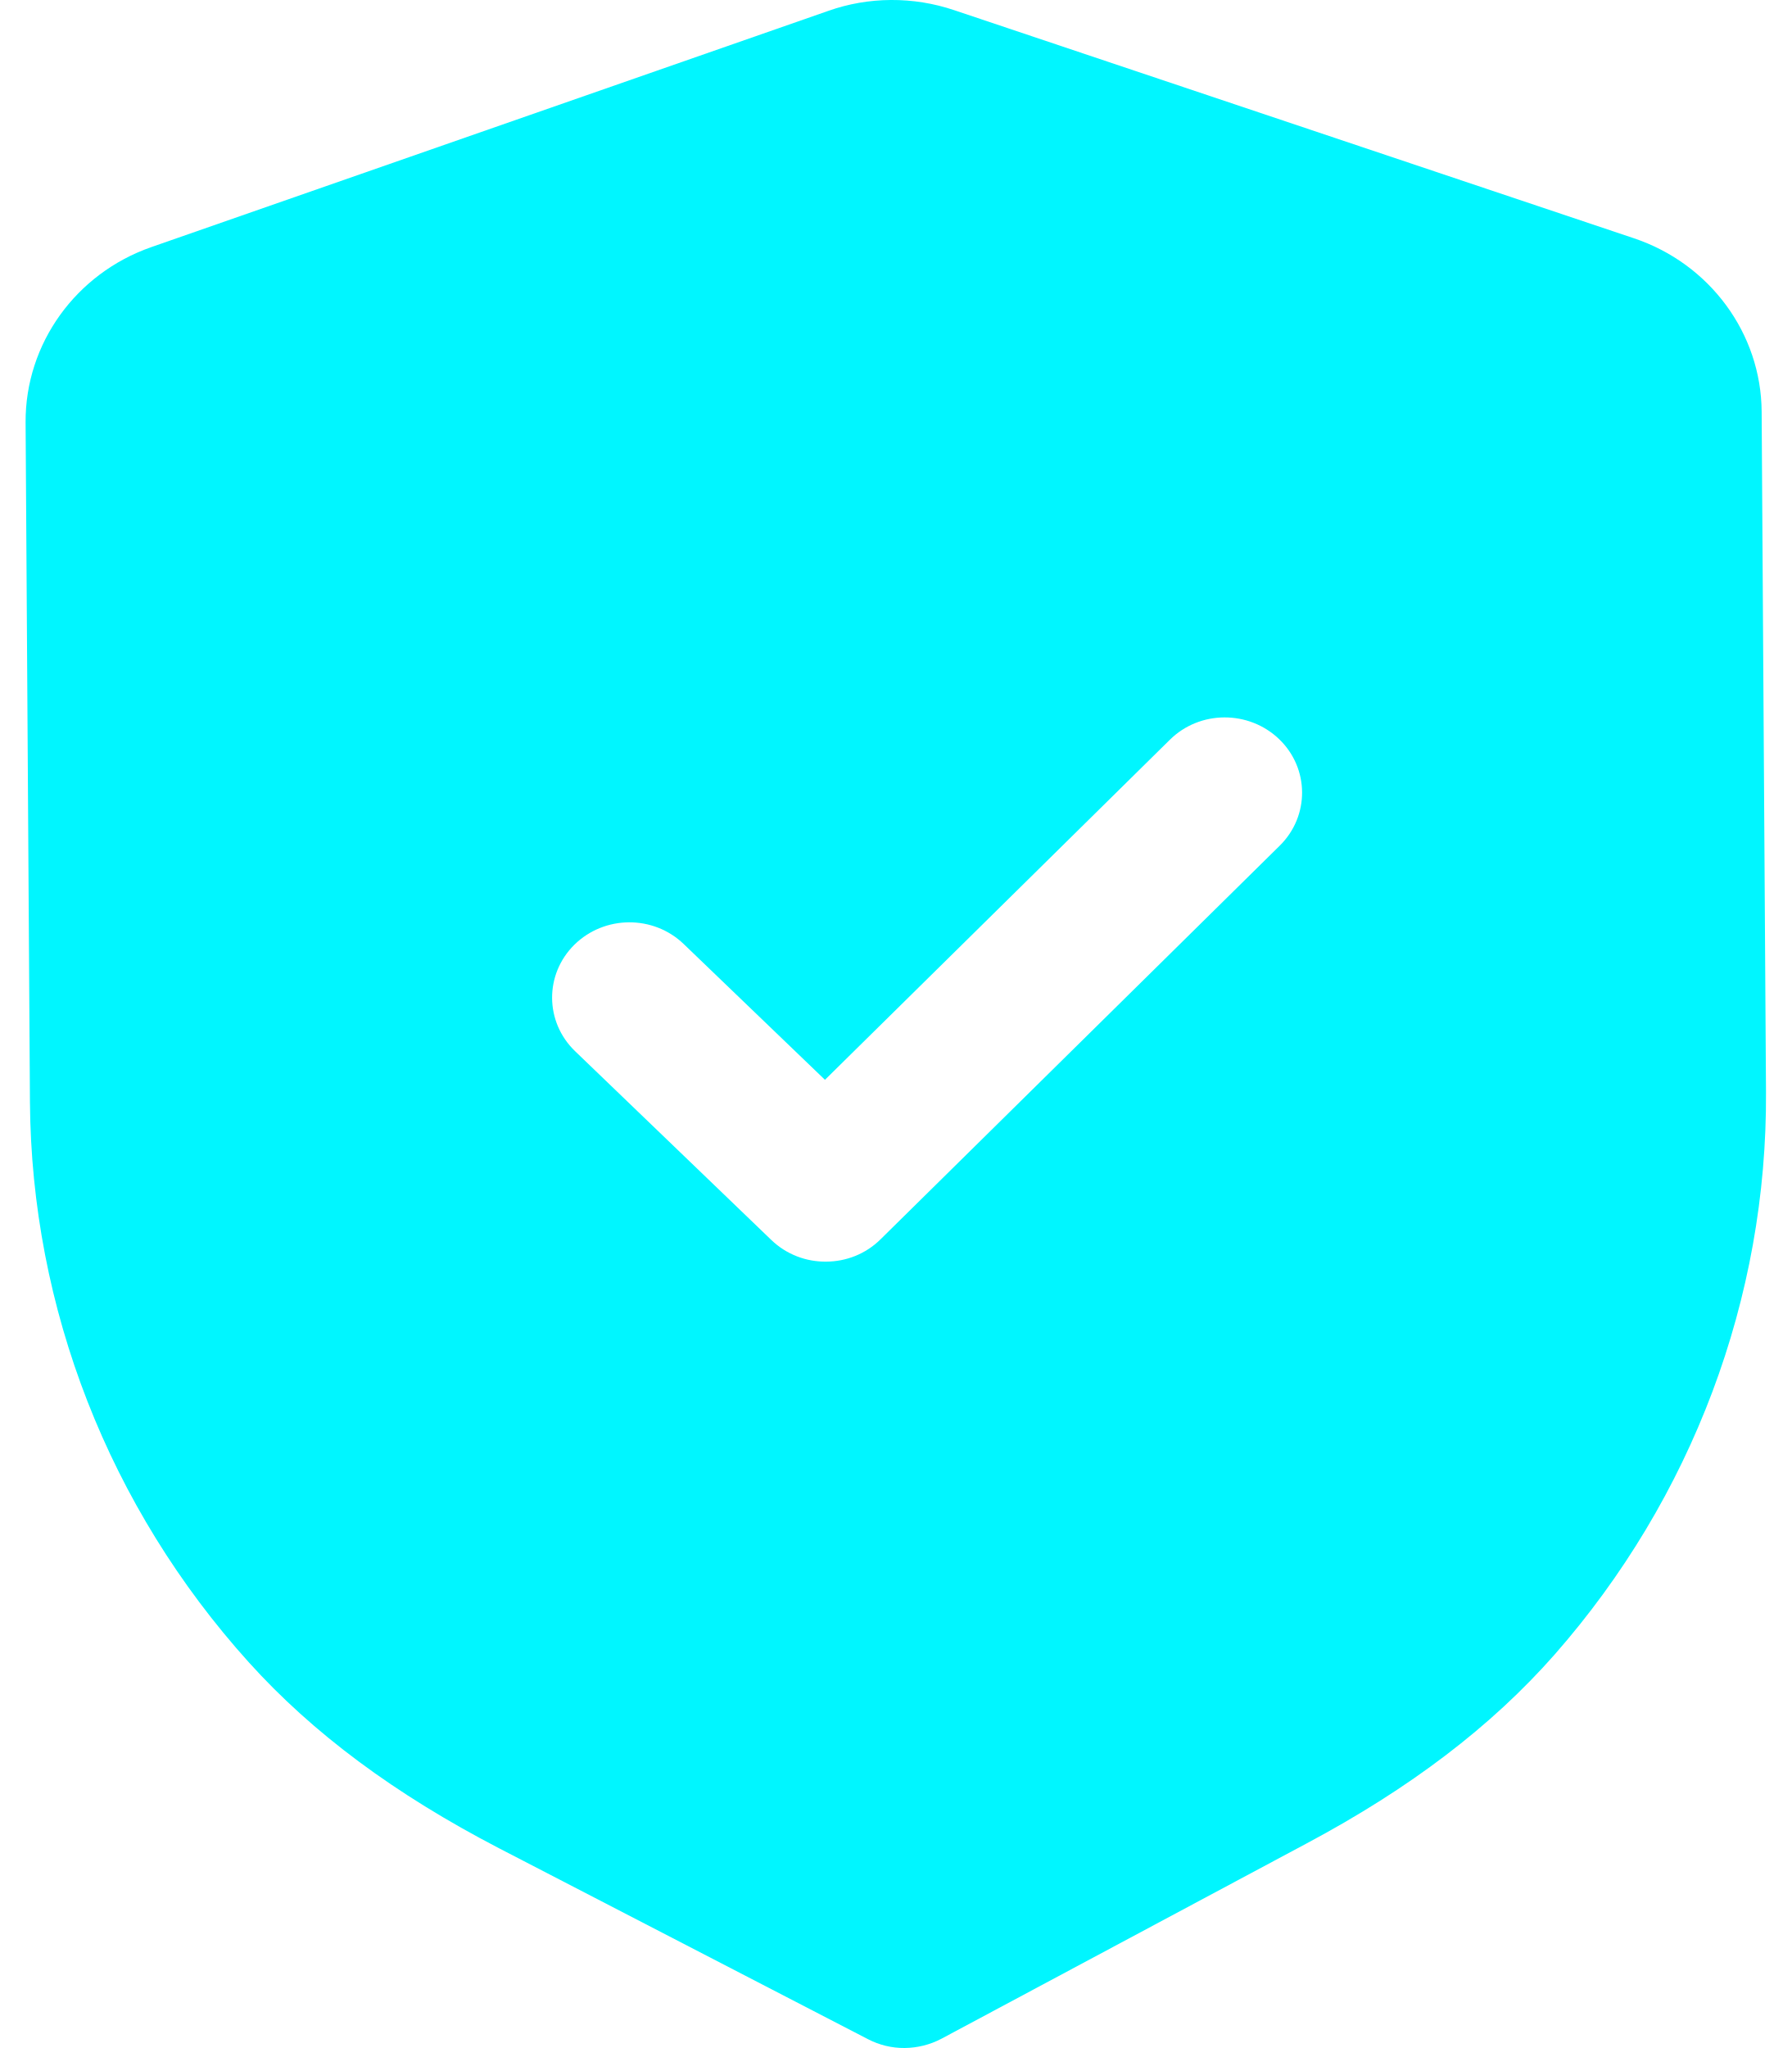
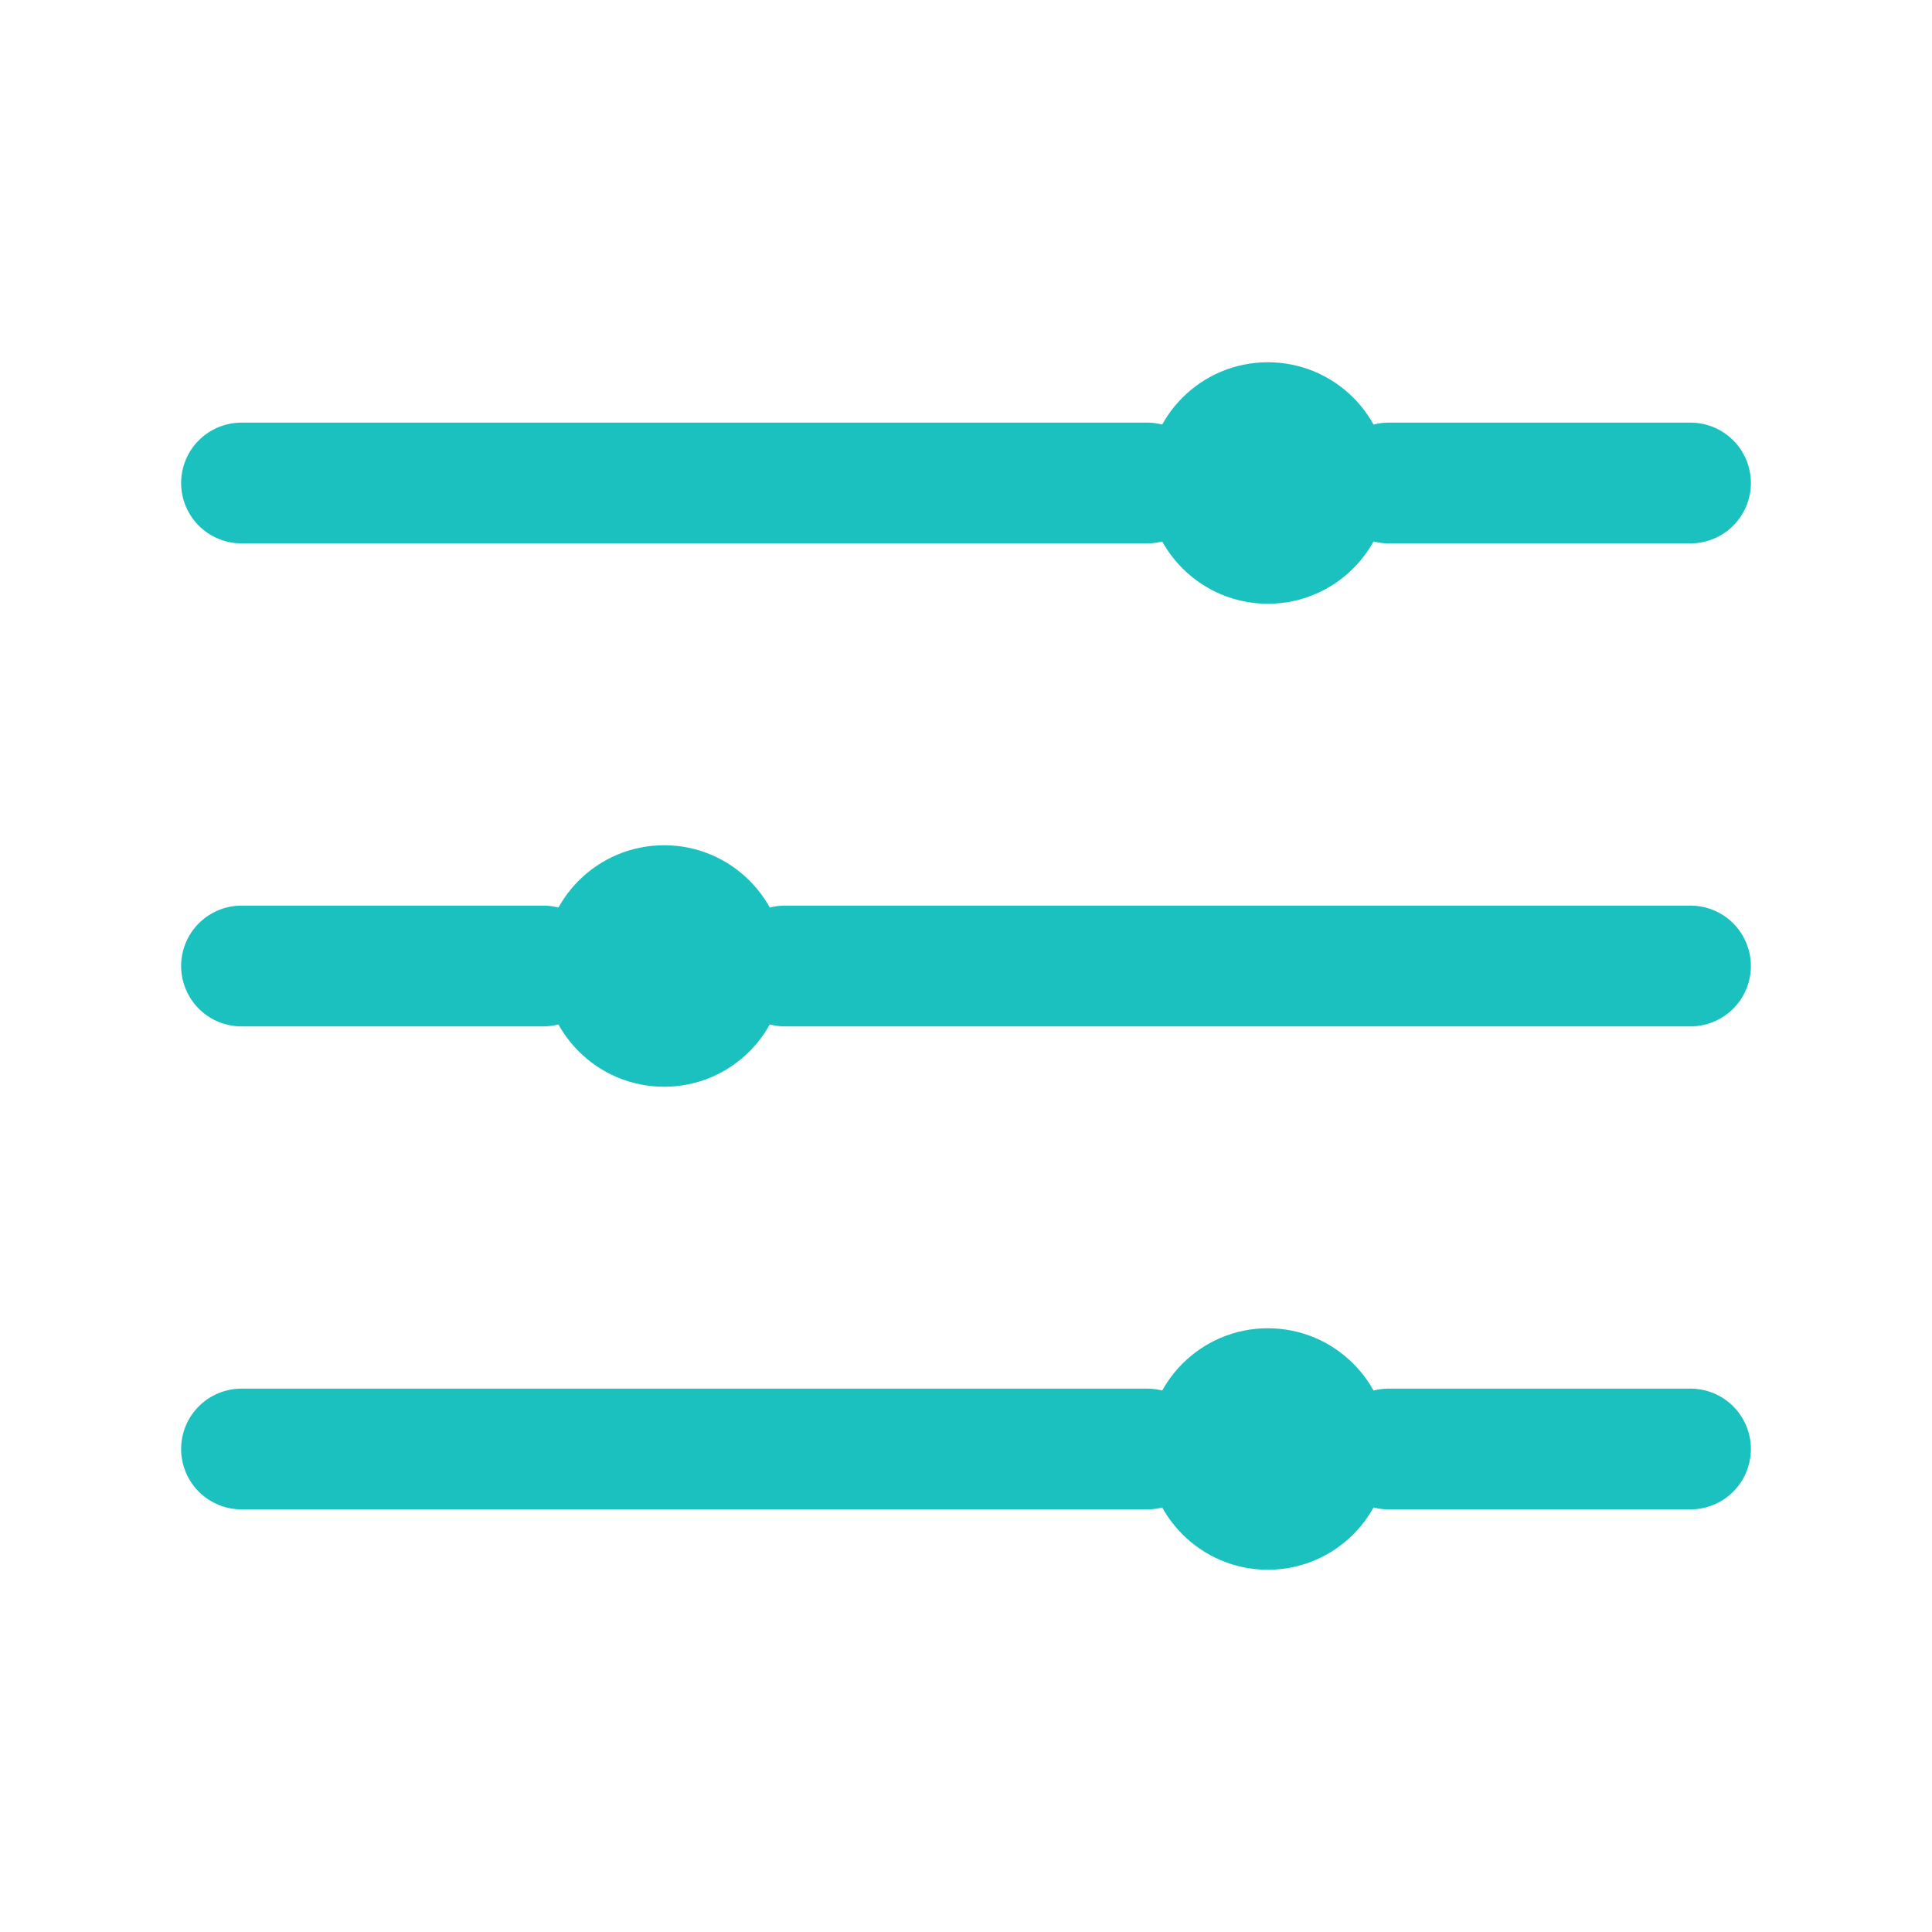
- <svg xmlns="http://www.w3.org/2000/svg" width="28" height="32" viewBox="0 0 28 32" fill="none">
-   <path fill-rule="evenodd" clip-rule="evenodd" d="M13.565 31.862C13.742 31.954 13.94 32.002 14.138 32C14.336 31.998 14.533 31.95 14.712 31.856L20.42 28.804C22.039 27.941 23.307 26.976 24.296 25.853C26.446 23.405 27.621 20.281 27.6 17.06L27.532 6.435C27.526 5.211 26.722 4.119 25.533 3.722L14.913 0.159C14.274 -0.057 13.573 -0.053 12.945 0.17L2.365 3.861C1.183 4.273 0.394 5.373 0.4 6.598L0.468 17.215C0.489 20.441 1.703 23.551 3.889 25.974C4.888 27.081 6.167 28.032 7.803 28.881L13.565 31.862ZM12.054 19.374C12.292 19.603 12.601 19.716 12.911 19.713C13.22 19.712 13.528 19.596 13.763 19.363L20.001 13.213C20.47 12.75 20.465 12.006 19.992 11.55C19.516 11.093 18.751 11.096 18.283 11.559L12.893 16.872L10.686 14.751C10.211 14.294 9.447 14.299 8.977 14.761C8.508 15.224 8.513 15.968 8.988 16.425L12.054 19.374Z" fill="#00F6FF" />
+ <svg xmlns="http://www.w3.org/2000/svg" version="1.1" id="Layer_1" x="0px" y="0px" viewBox="0 0 800 800" style="enable-background:new 0 0 800 800;" xml:space="preserve">
+   <style type="text/css">
+ 	.st0{fill:none;stroke:#1AC1BF;stroke-width:50;stroke-linecap:round;stroke-linejoin:round;stroke-miterlimit:6.25;}
+ 	.st1{fill:#1AC1BF;}
+ </style>
+   <line class="st0" x1="575" y1="200" x2="700" y2="200" />
+   <line class="st0" x1="100" y1="200" x2="475" y2="200" />
+   <line class="st0" x1="575" y1="600" x2="700" y2="600" />
+   <line class="st0" x1="100" y1="600" x2="475" y2="600" />
+   <line class="st0" x1="325" y1="400" x2="700" y2="400" />
+   <line class="st0" x1="100" y1="400" x2="225" y2="400" />
+   <circle class="st1" cx="525" cy="200" r="50" />
+   <circle class="st1" cx="275" cy="400" r="50" />
+   <circle class="st1" cx="525" cy="600" r="50" />
</svg>
